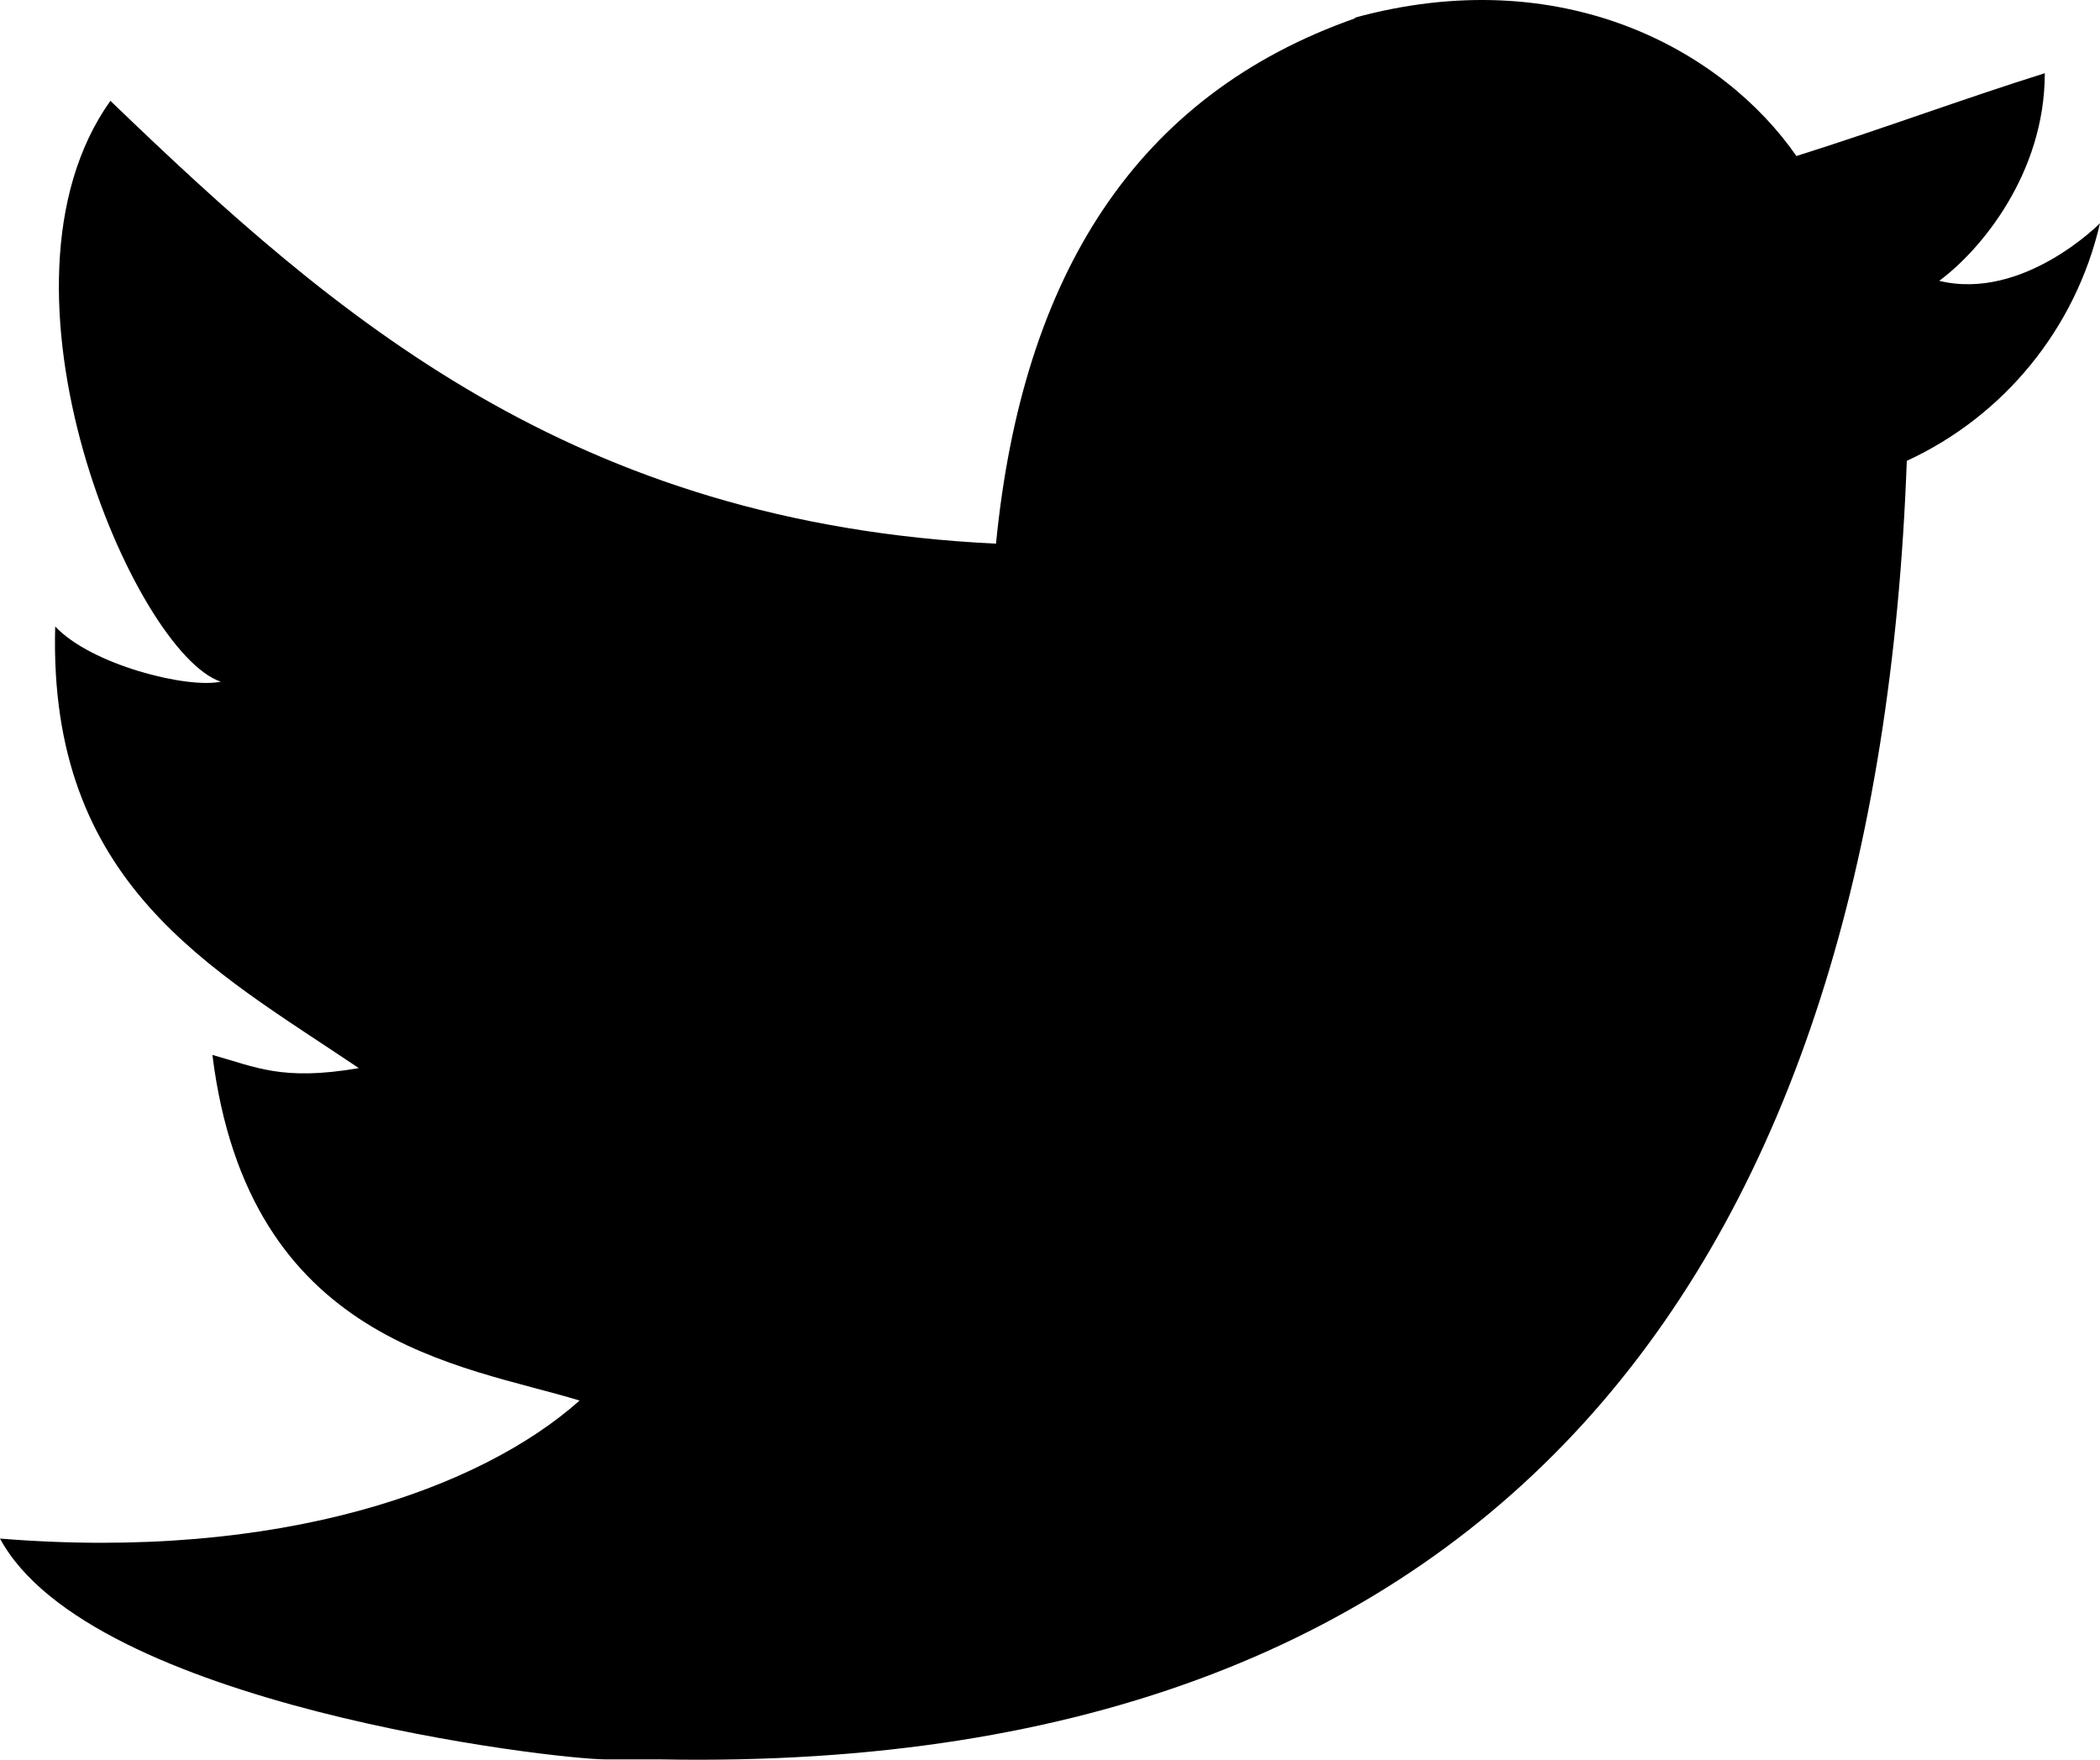
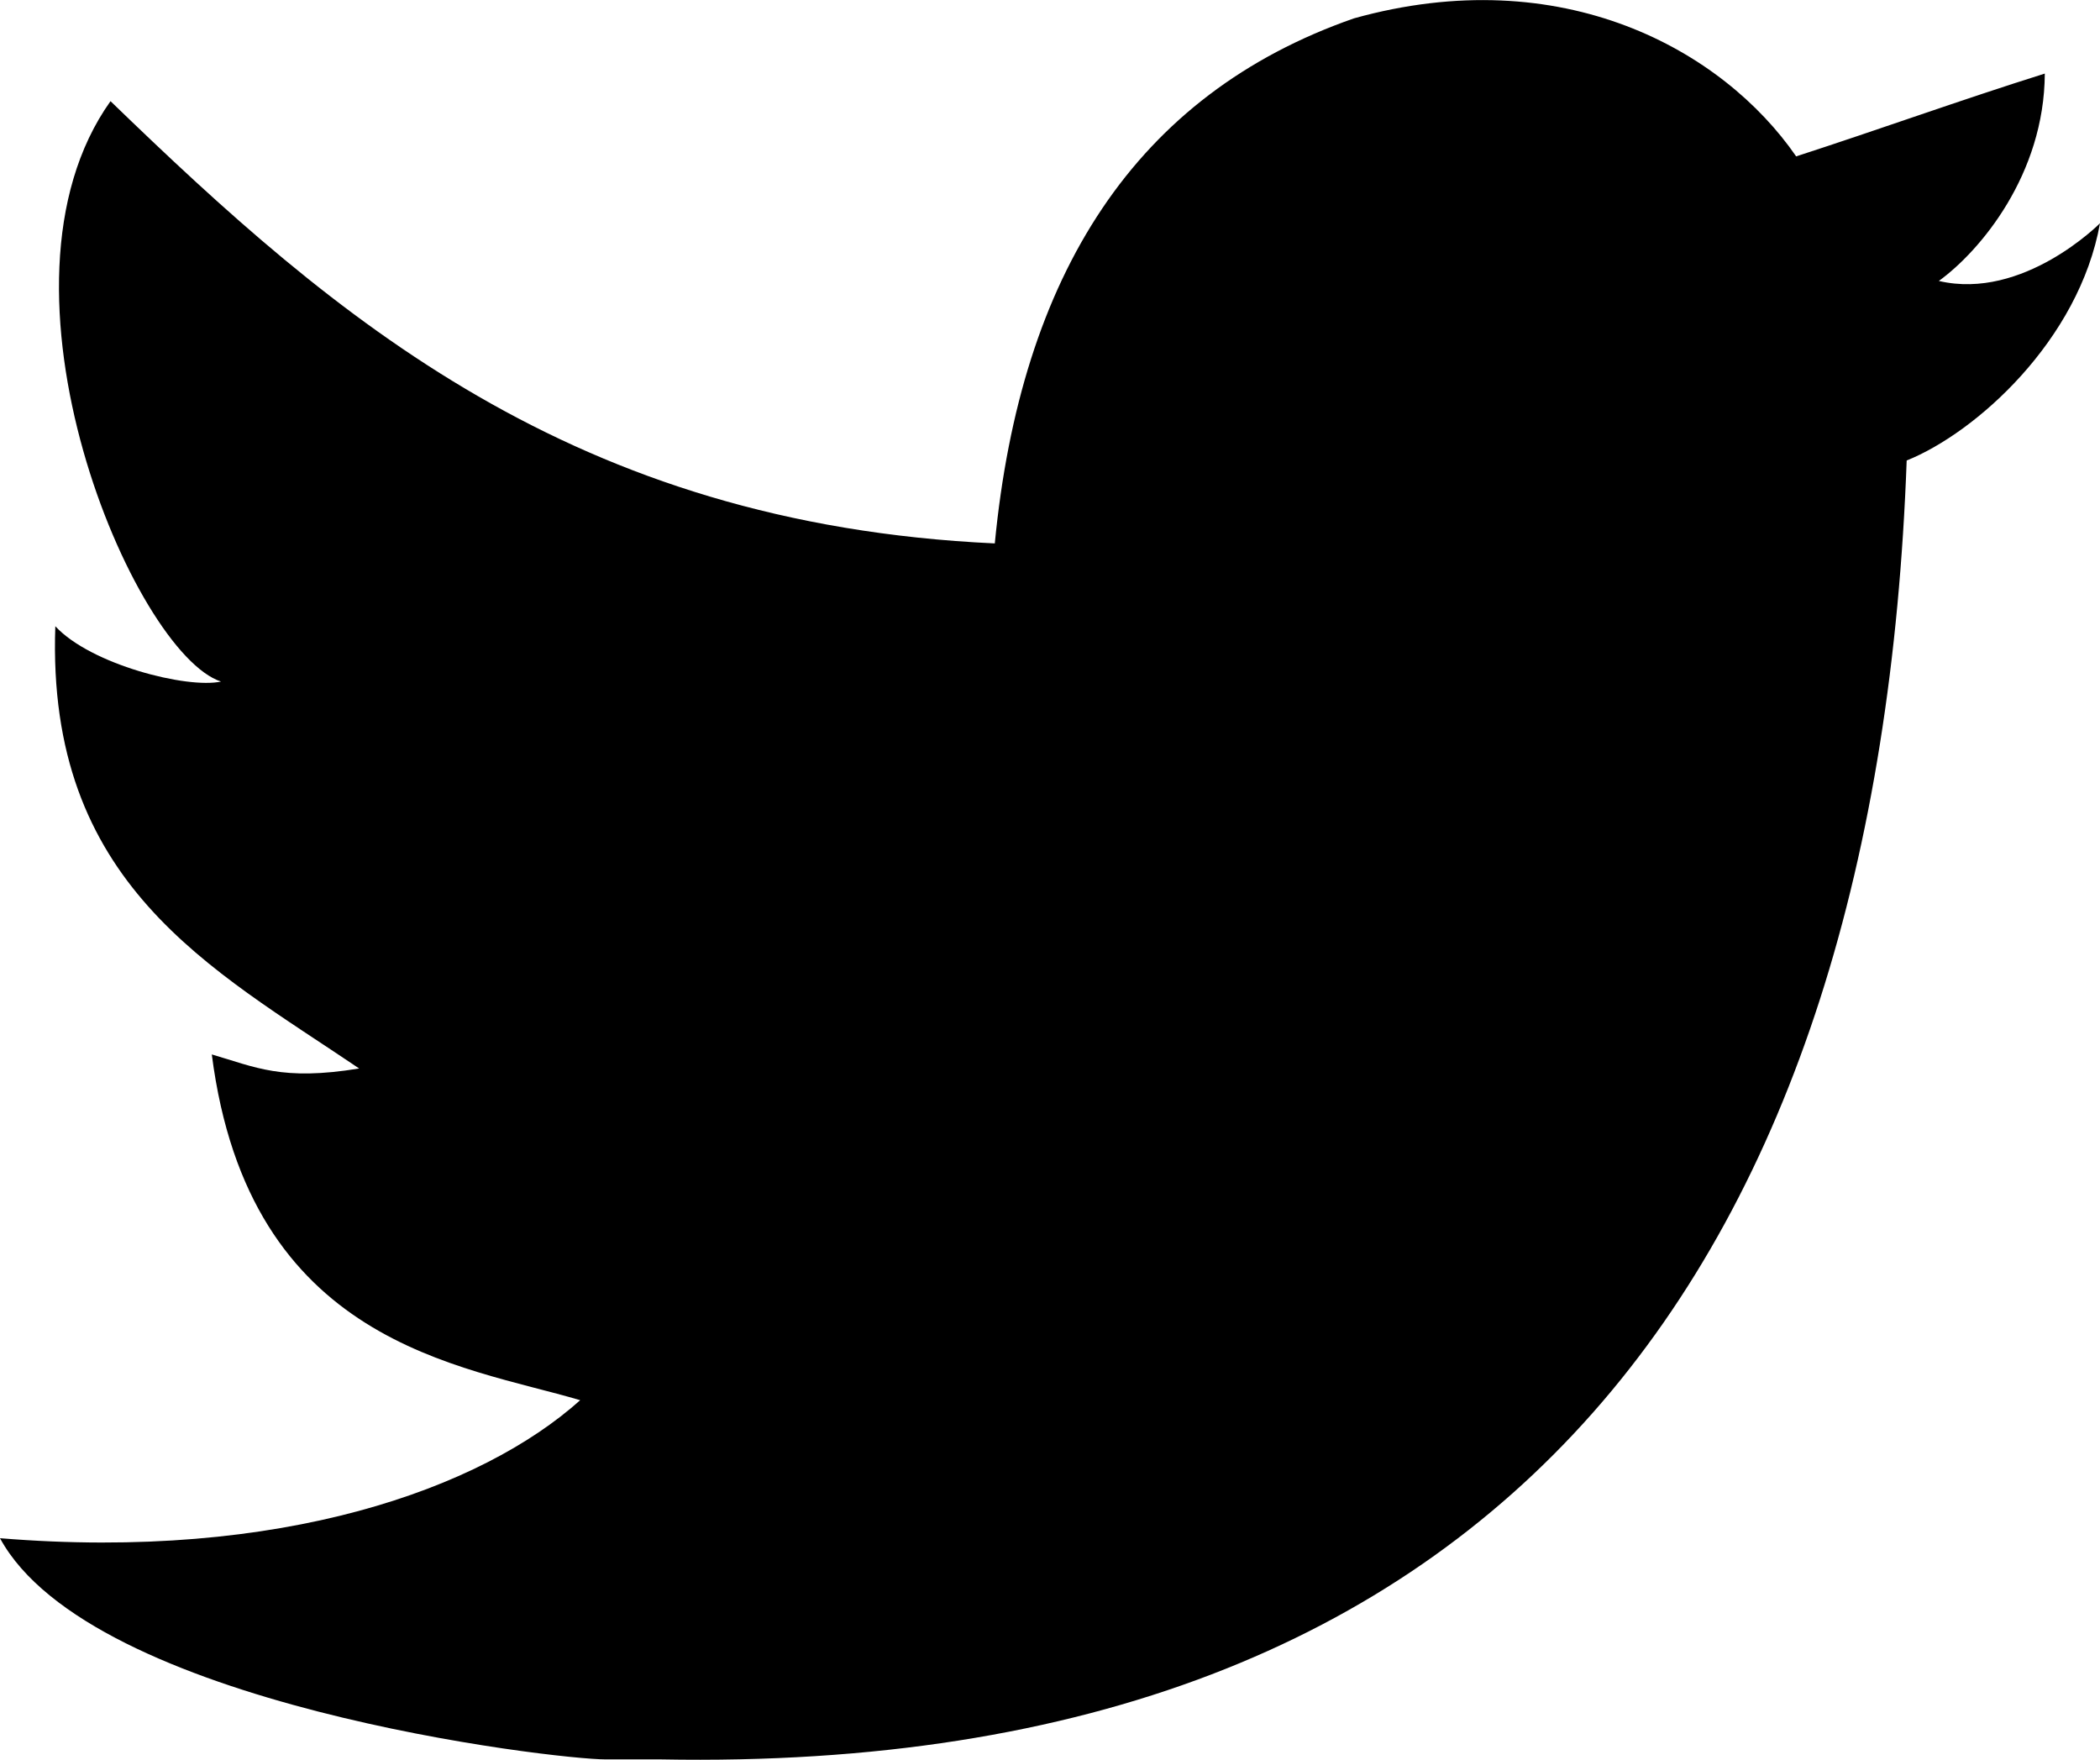
- <svg xmlns="http://www.w3.org/2000/svg" version="1.0" width="17.5" height="14.66">
-   <path fill-rule="evenodd" clip-rule="evenodd" d="M11.28.15c1.74-.48 3.08.27 3.69 1.15.7-.22 1.37-.47 2.07-.69 0 .84-.54 1.48-.88 1.73.7.17 1.34-.48 1.34-.48a2.9 2.9 0 01-1.61 1.98c-.24 6.59-3.27 10.95-10.38 10.82h-.46c-.43 0-4.3-.45-5.05-1.84 2.34.19 4.01-.42 4.83-1.15-.98-.3-2.76-.47-3.06-2.88.36.1.58.22 1.22.11C1.76 8.07.4 7.37.46 5.22c.3.32 1.1.52 1.38.46C1.12 5.44-.19 2.4.92.84 2.8 2.65 4.77 4.36 8.3 4.53c.22-2.24 1.17-3.74 3-4.38z" />
+ <svg xmlns="http://www.w3.org/2000/svg" version="1.0" id="Layer_1" x="0px" y="0px" width="17.5px" height="14.663px" viewBox="0 0 17.5 14.663" enable-background="new 0 0 17.5 14.663" xml:space="preserve">
+   <g id="W6EeEF_1_">
+     <g>
+       <path fill-rule="evenodd" clip-rule="evenodd" d="M11.283,0.153c1.736-0.484,3.074,0.264,3.685,1.15 c0.694-0.225,1.372-0.47,2.072-0.69c-0.004,0.841-0.538,1.478-0.883,1.728C16.861,2.506,17.5,1.86,17.5,1.86 c-0.175,0.977-1.035,1.746-1.611,1.977C15.65,10.429,12.617,14.793,5.507,14.66c-0.538,0,0.077,0-0.46,0 c-0.422,0-4.29-0.45-5.047-1.843c2.341,0.192,4.011-0.412,4.835-1.15c-0.989-0.293-2.761-0.464-3.07-2.881 c0.362,0.105,0.583,0.223,1.228,0.117C1.757,8.067,0.385,7.366,0.461,5.218c0.294,0.319,1.1,0.523,1.381,0.461 c-0.725-0.235-2.03-3.281-0.921-4.836C2.794,2.655,4.769,4.364,8.29,4.528C8.506,2.288,9.461,0.788,11.283,0.153z" />
+     </g>
+   </g>
</svg>
